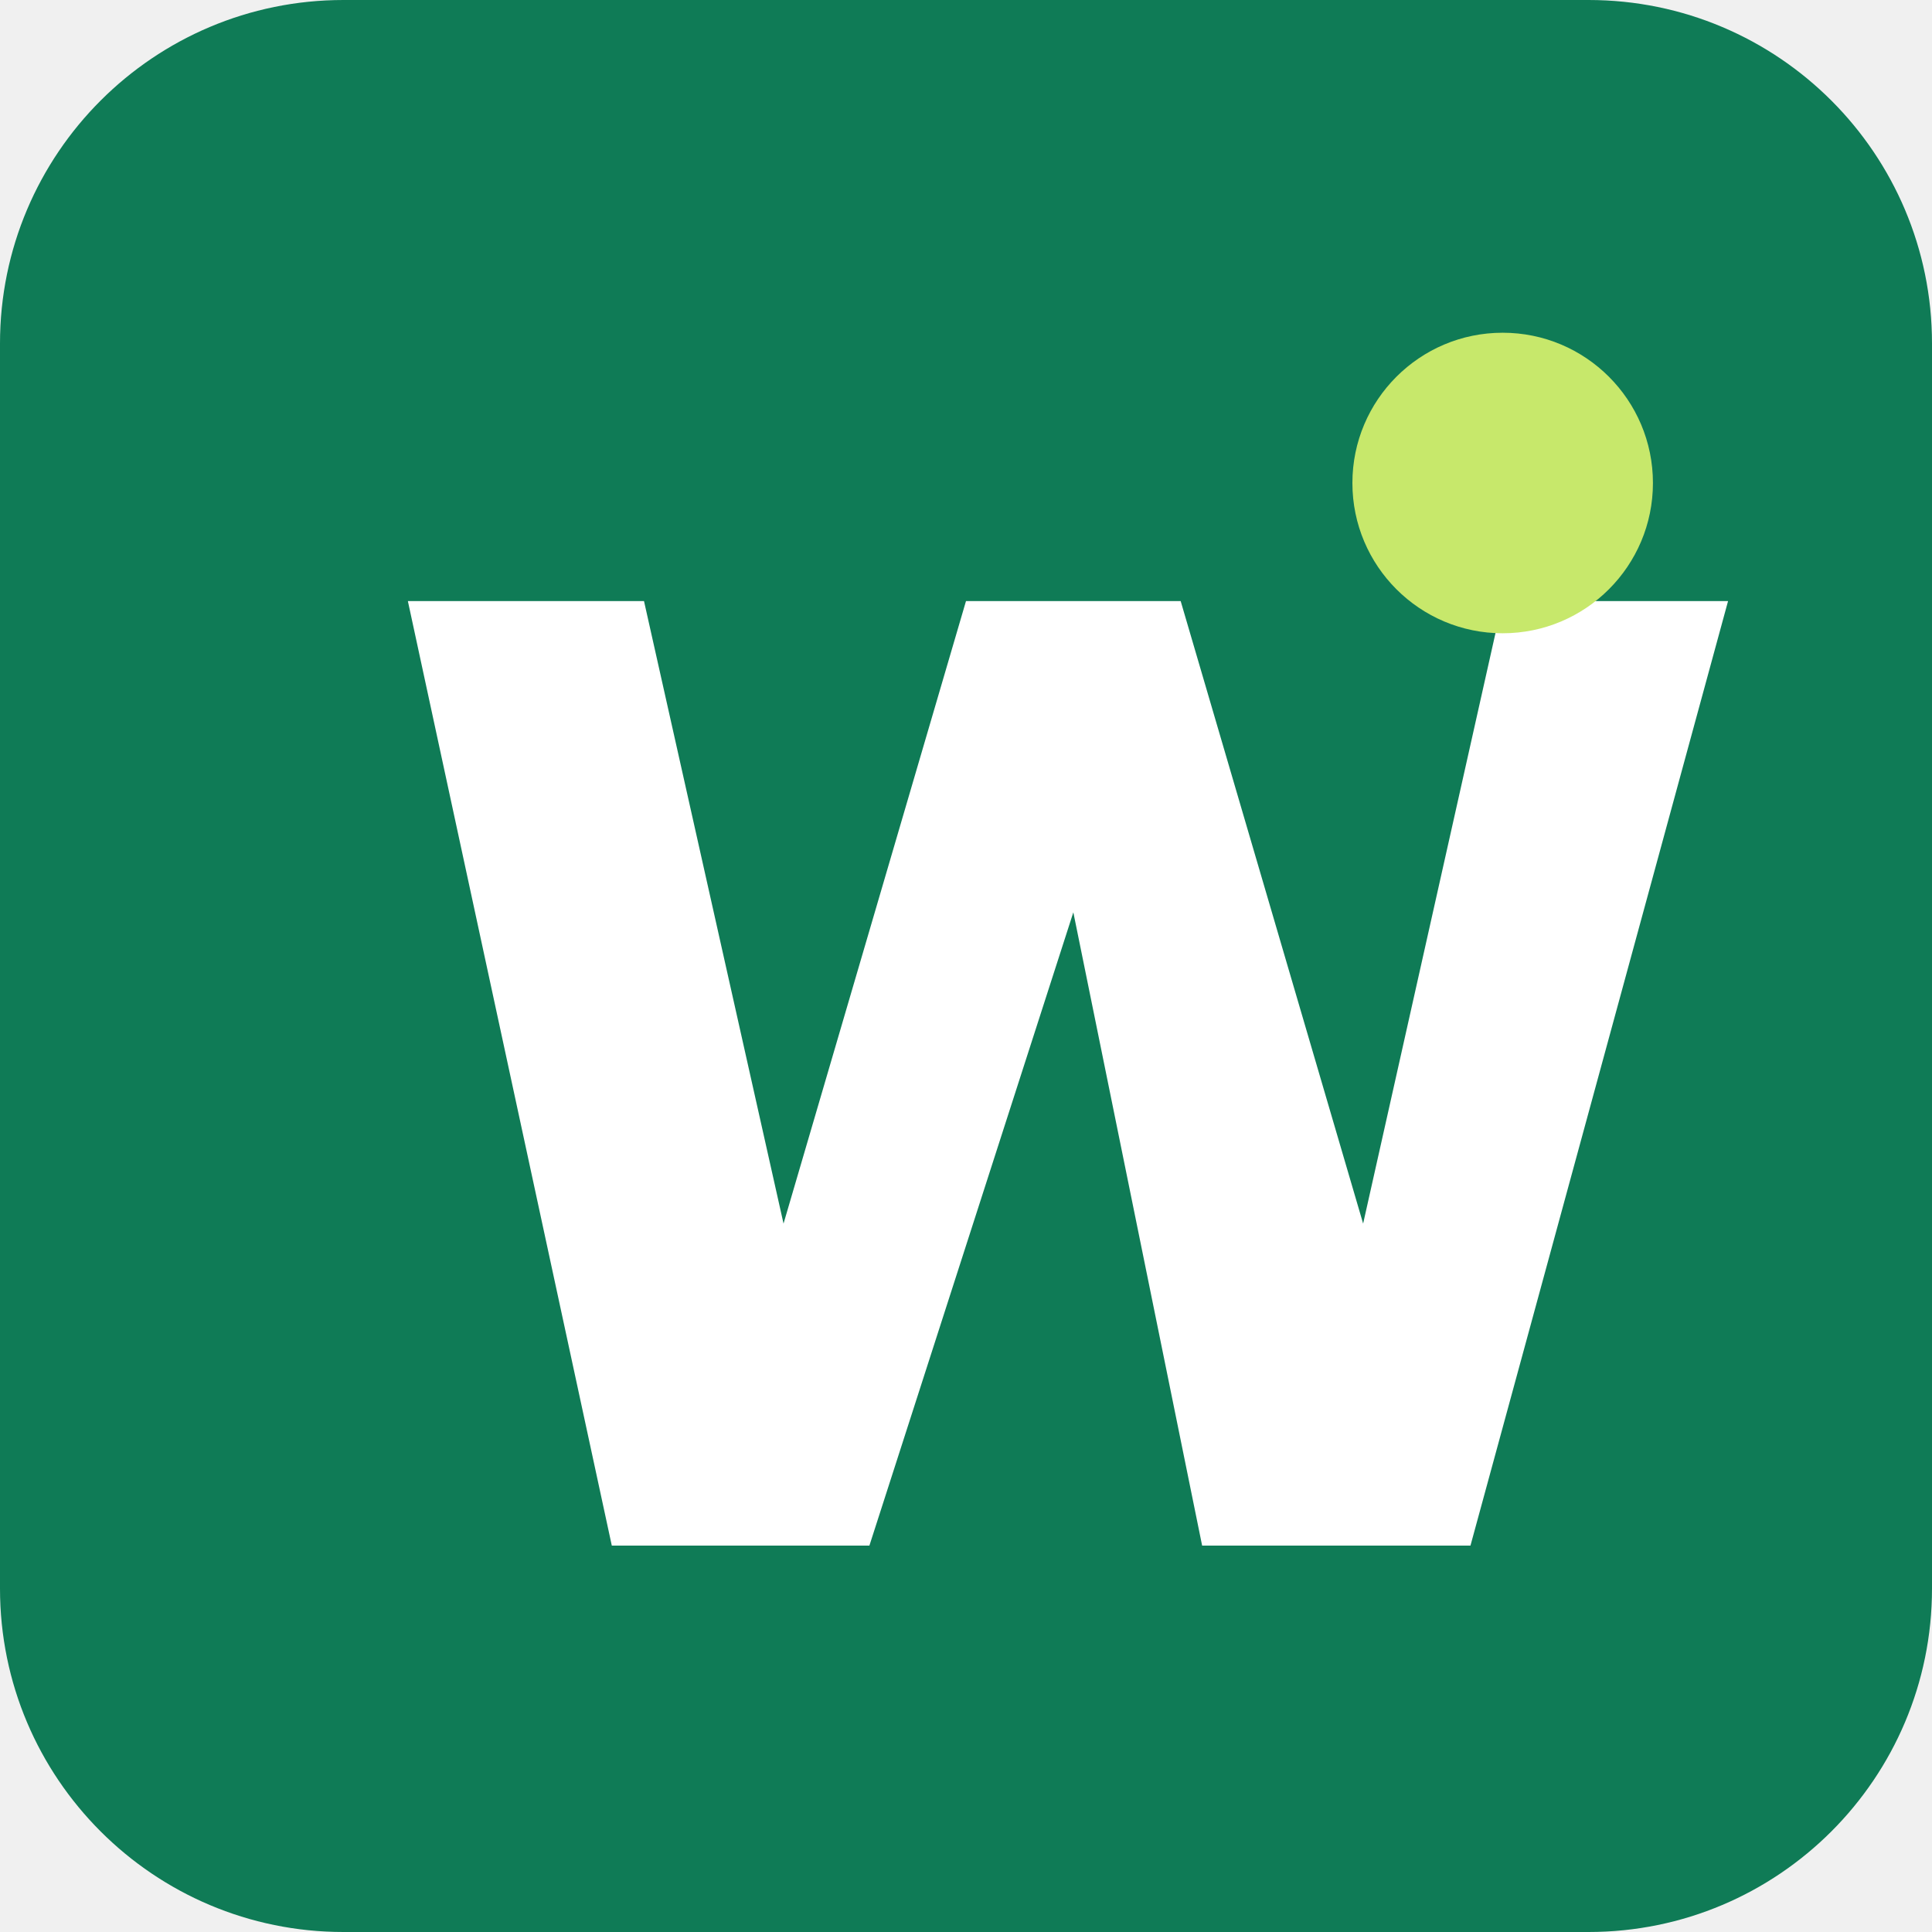
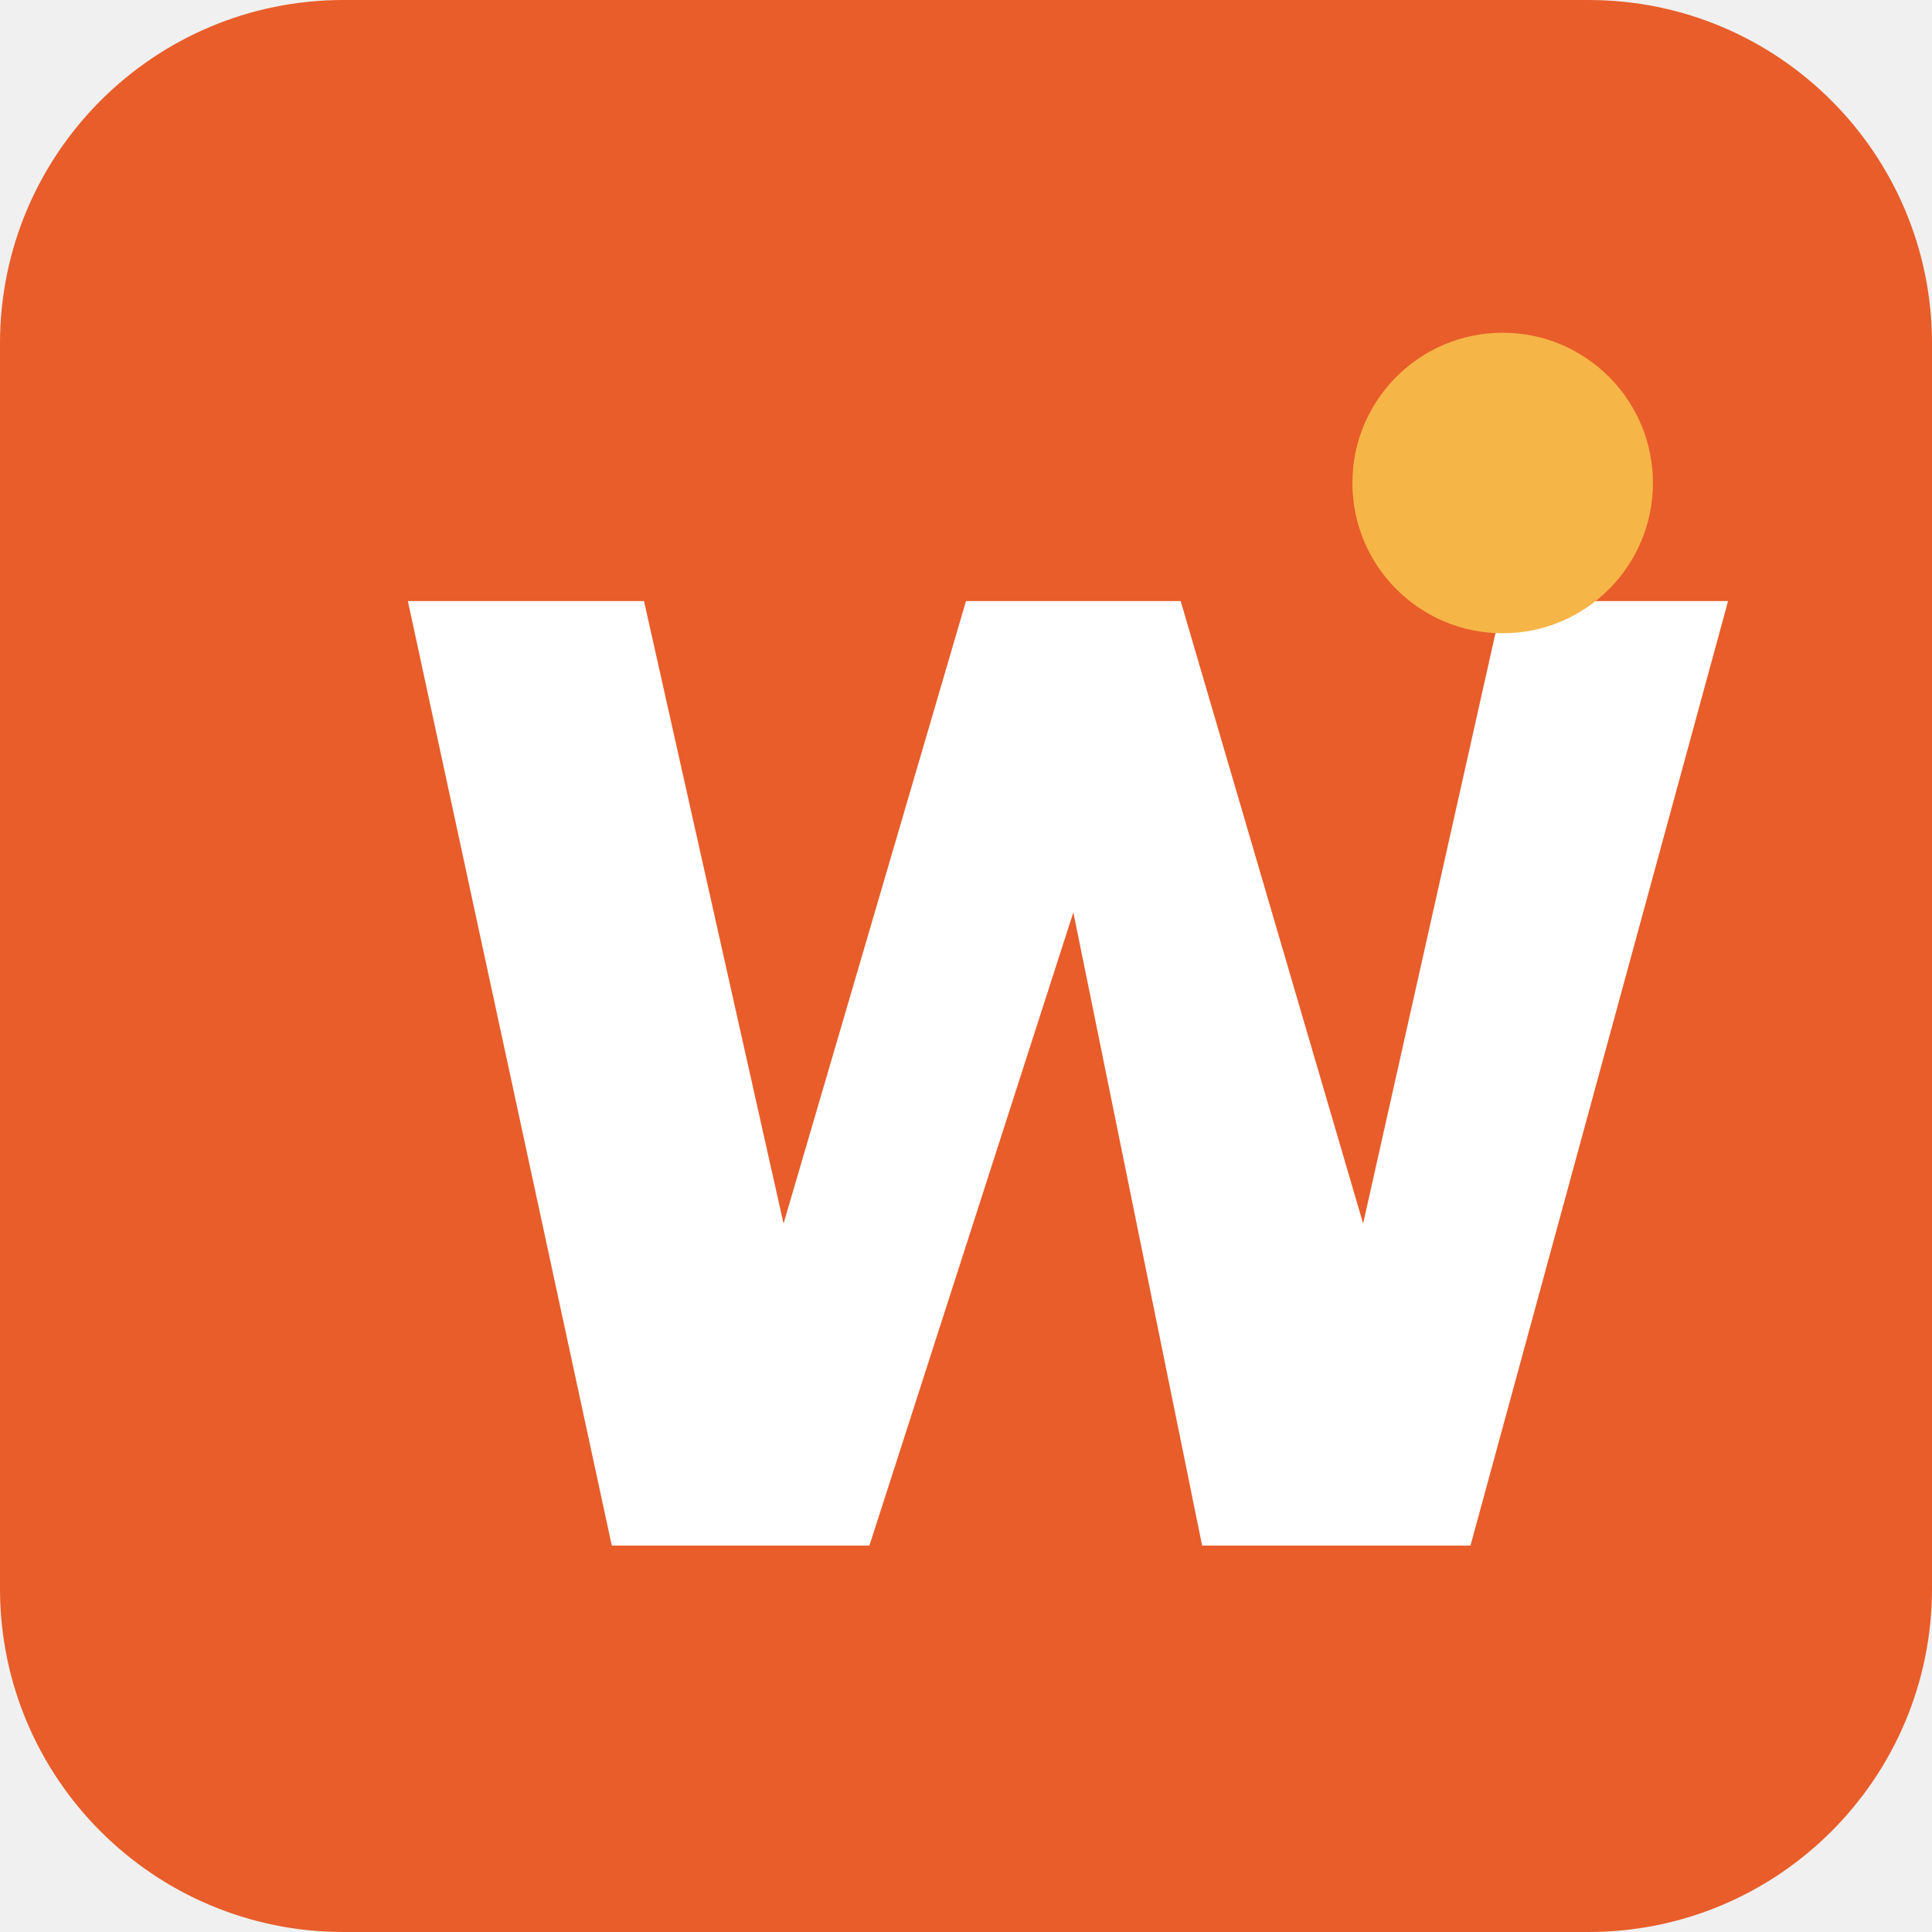
<svg xmlns="http://www.w3.org/2000/svg" viewBox="0 0 180 180" role="img" aria-label="webox-autopilot">
-   <rect width="180" height="180" rx="32" fill="#0f7b56" />
+   <rect width="180" height="180" rx="32" fill="#e85d2a" />
  <path d="M38 56h22l13 58 17-58h20l17 58 13-58h21l-24 88h-25L100 85l-19 59H57L38 56Z" fill="#ffffff" />
-   <circle cx="140" cy="45" r="14" fill="#c7e86b" />
+   <circle cx="140" cy="45" r="14" fill="#f6b547" />
</svg>
